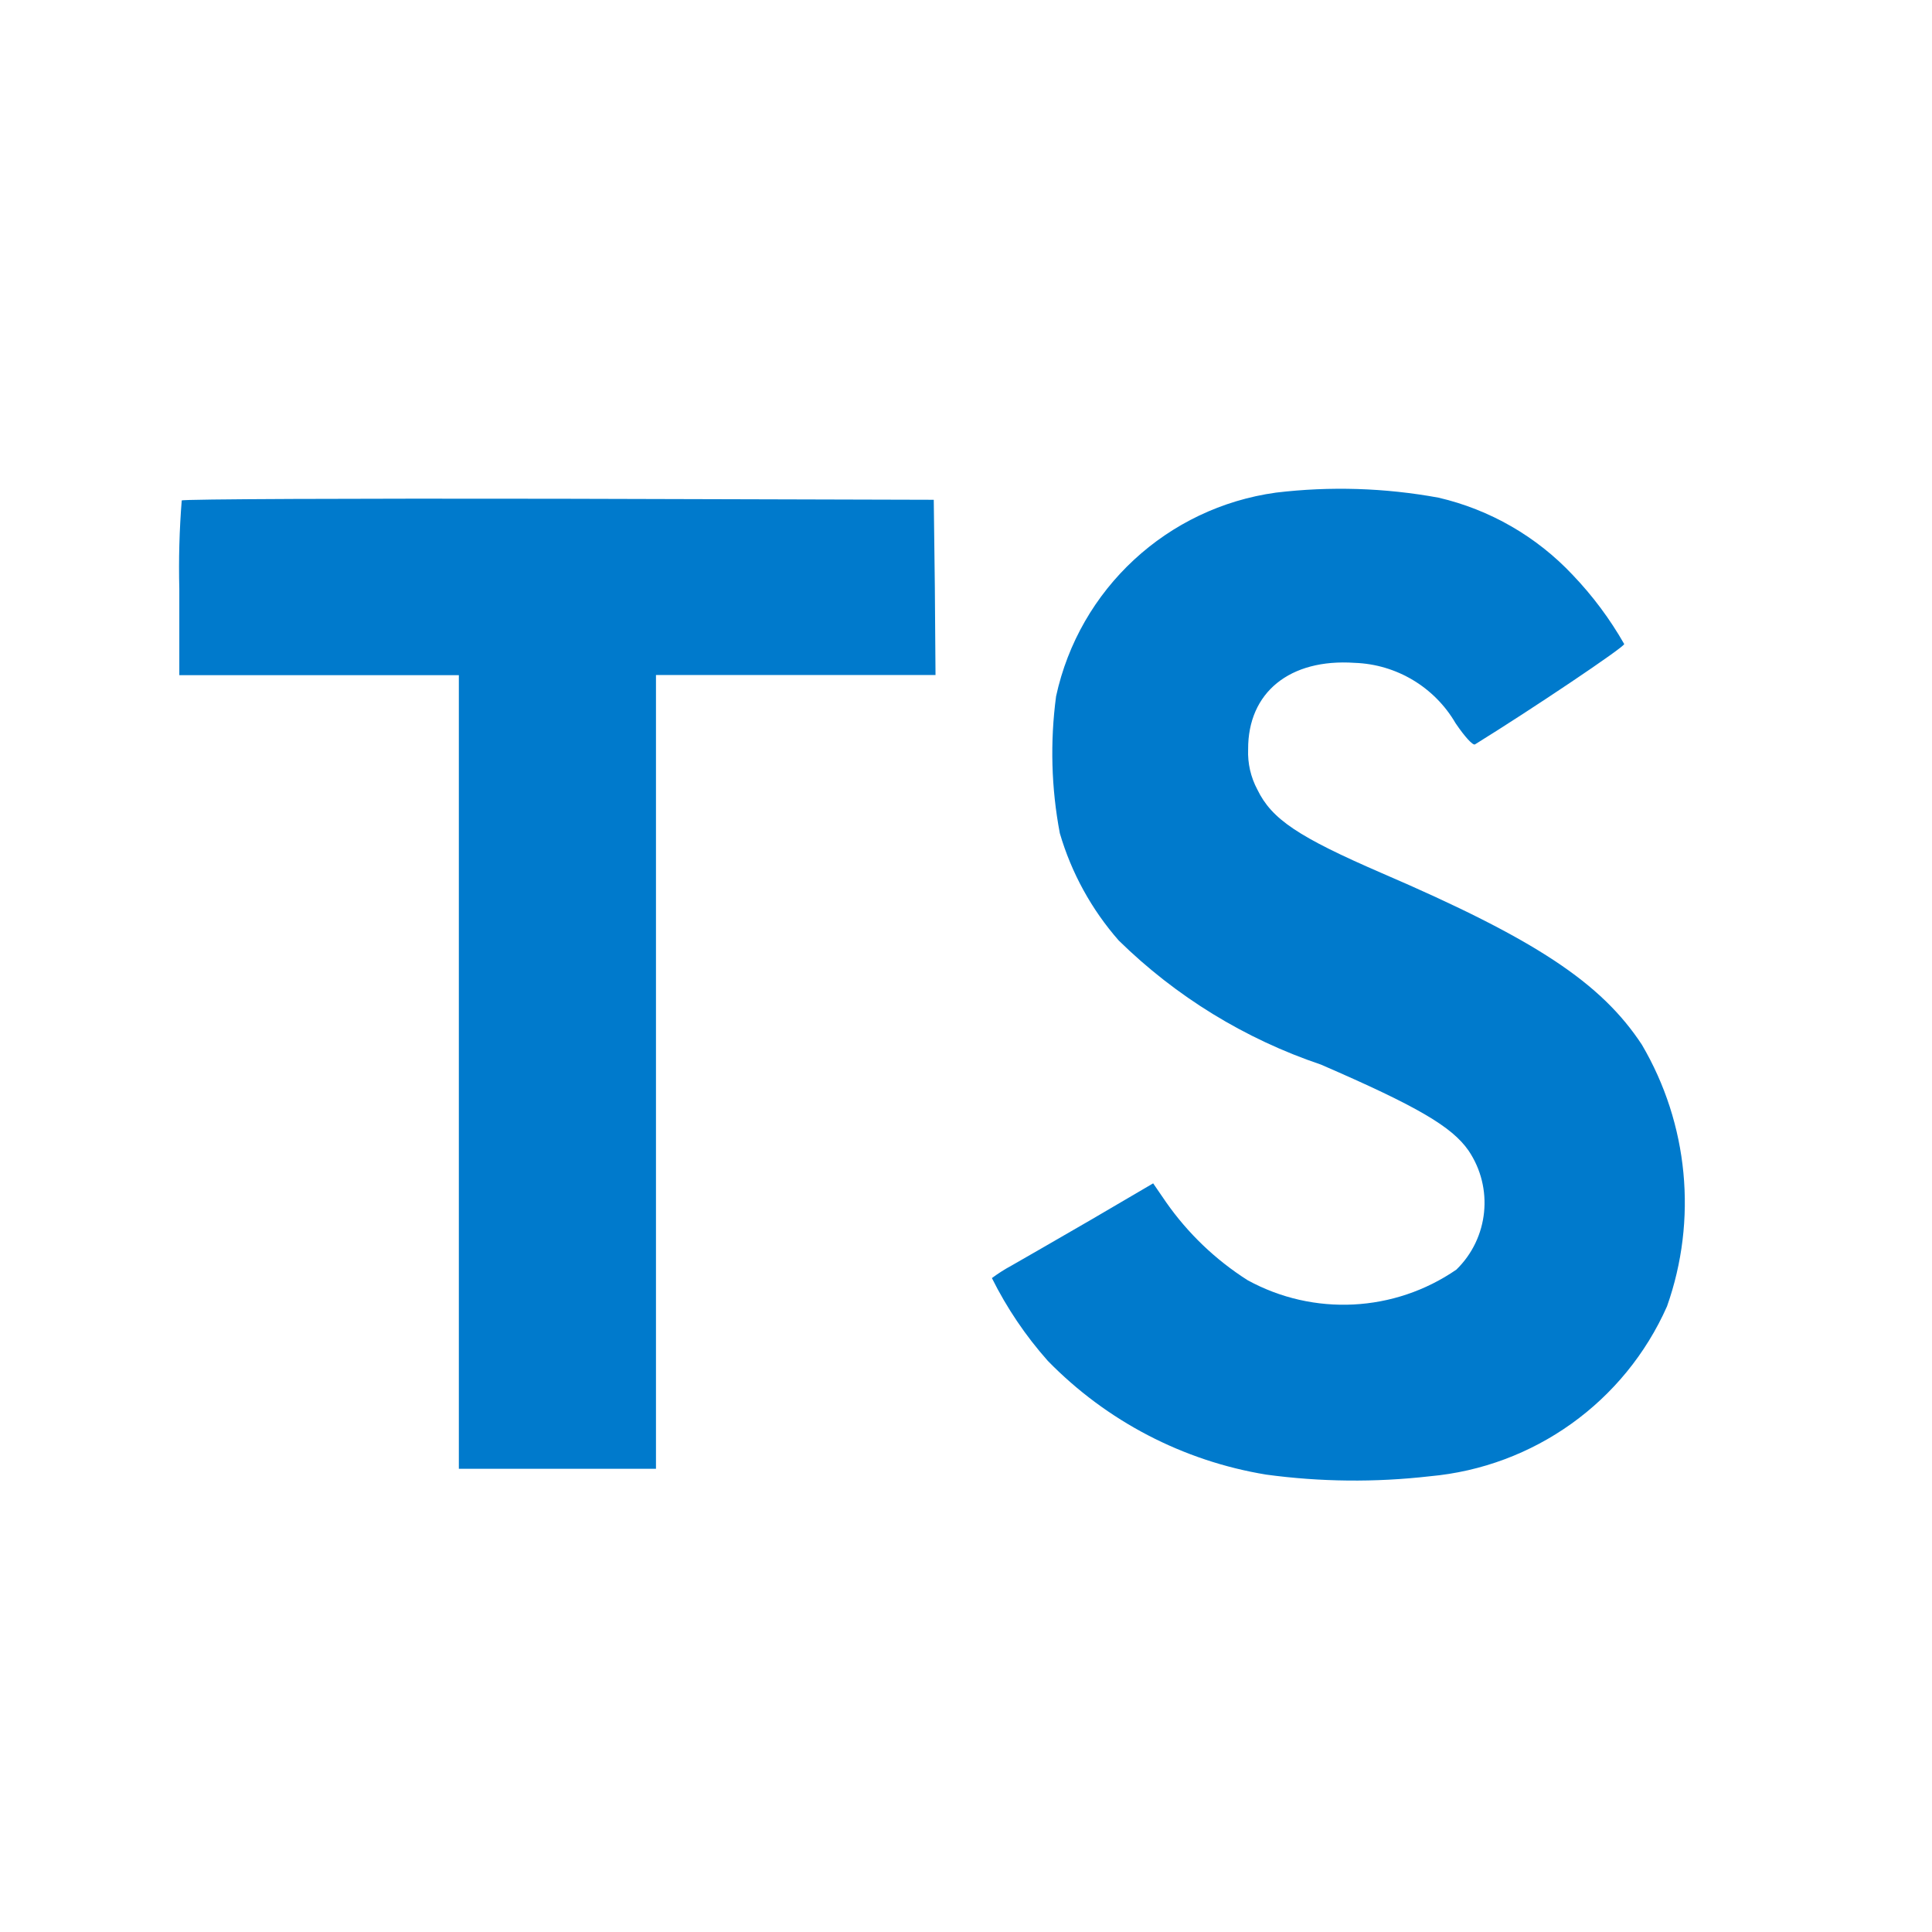
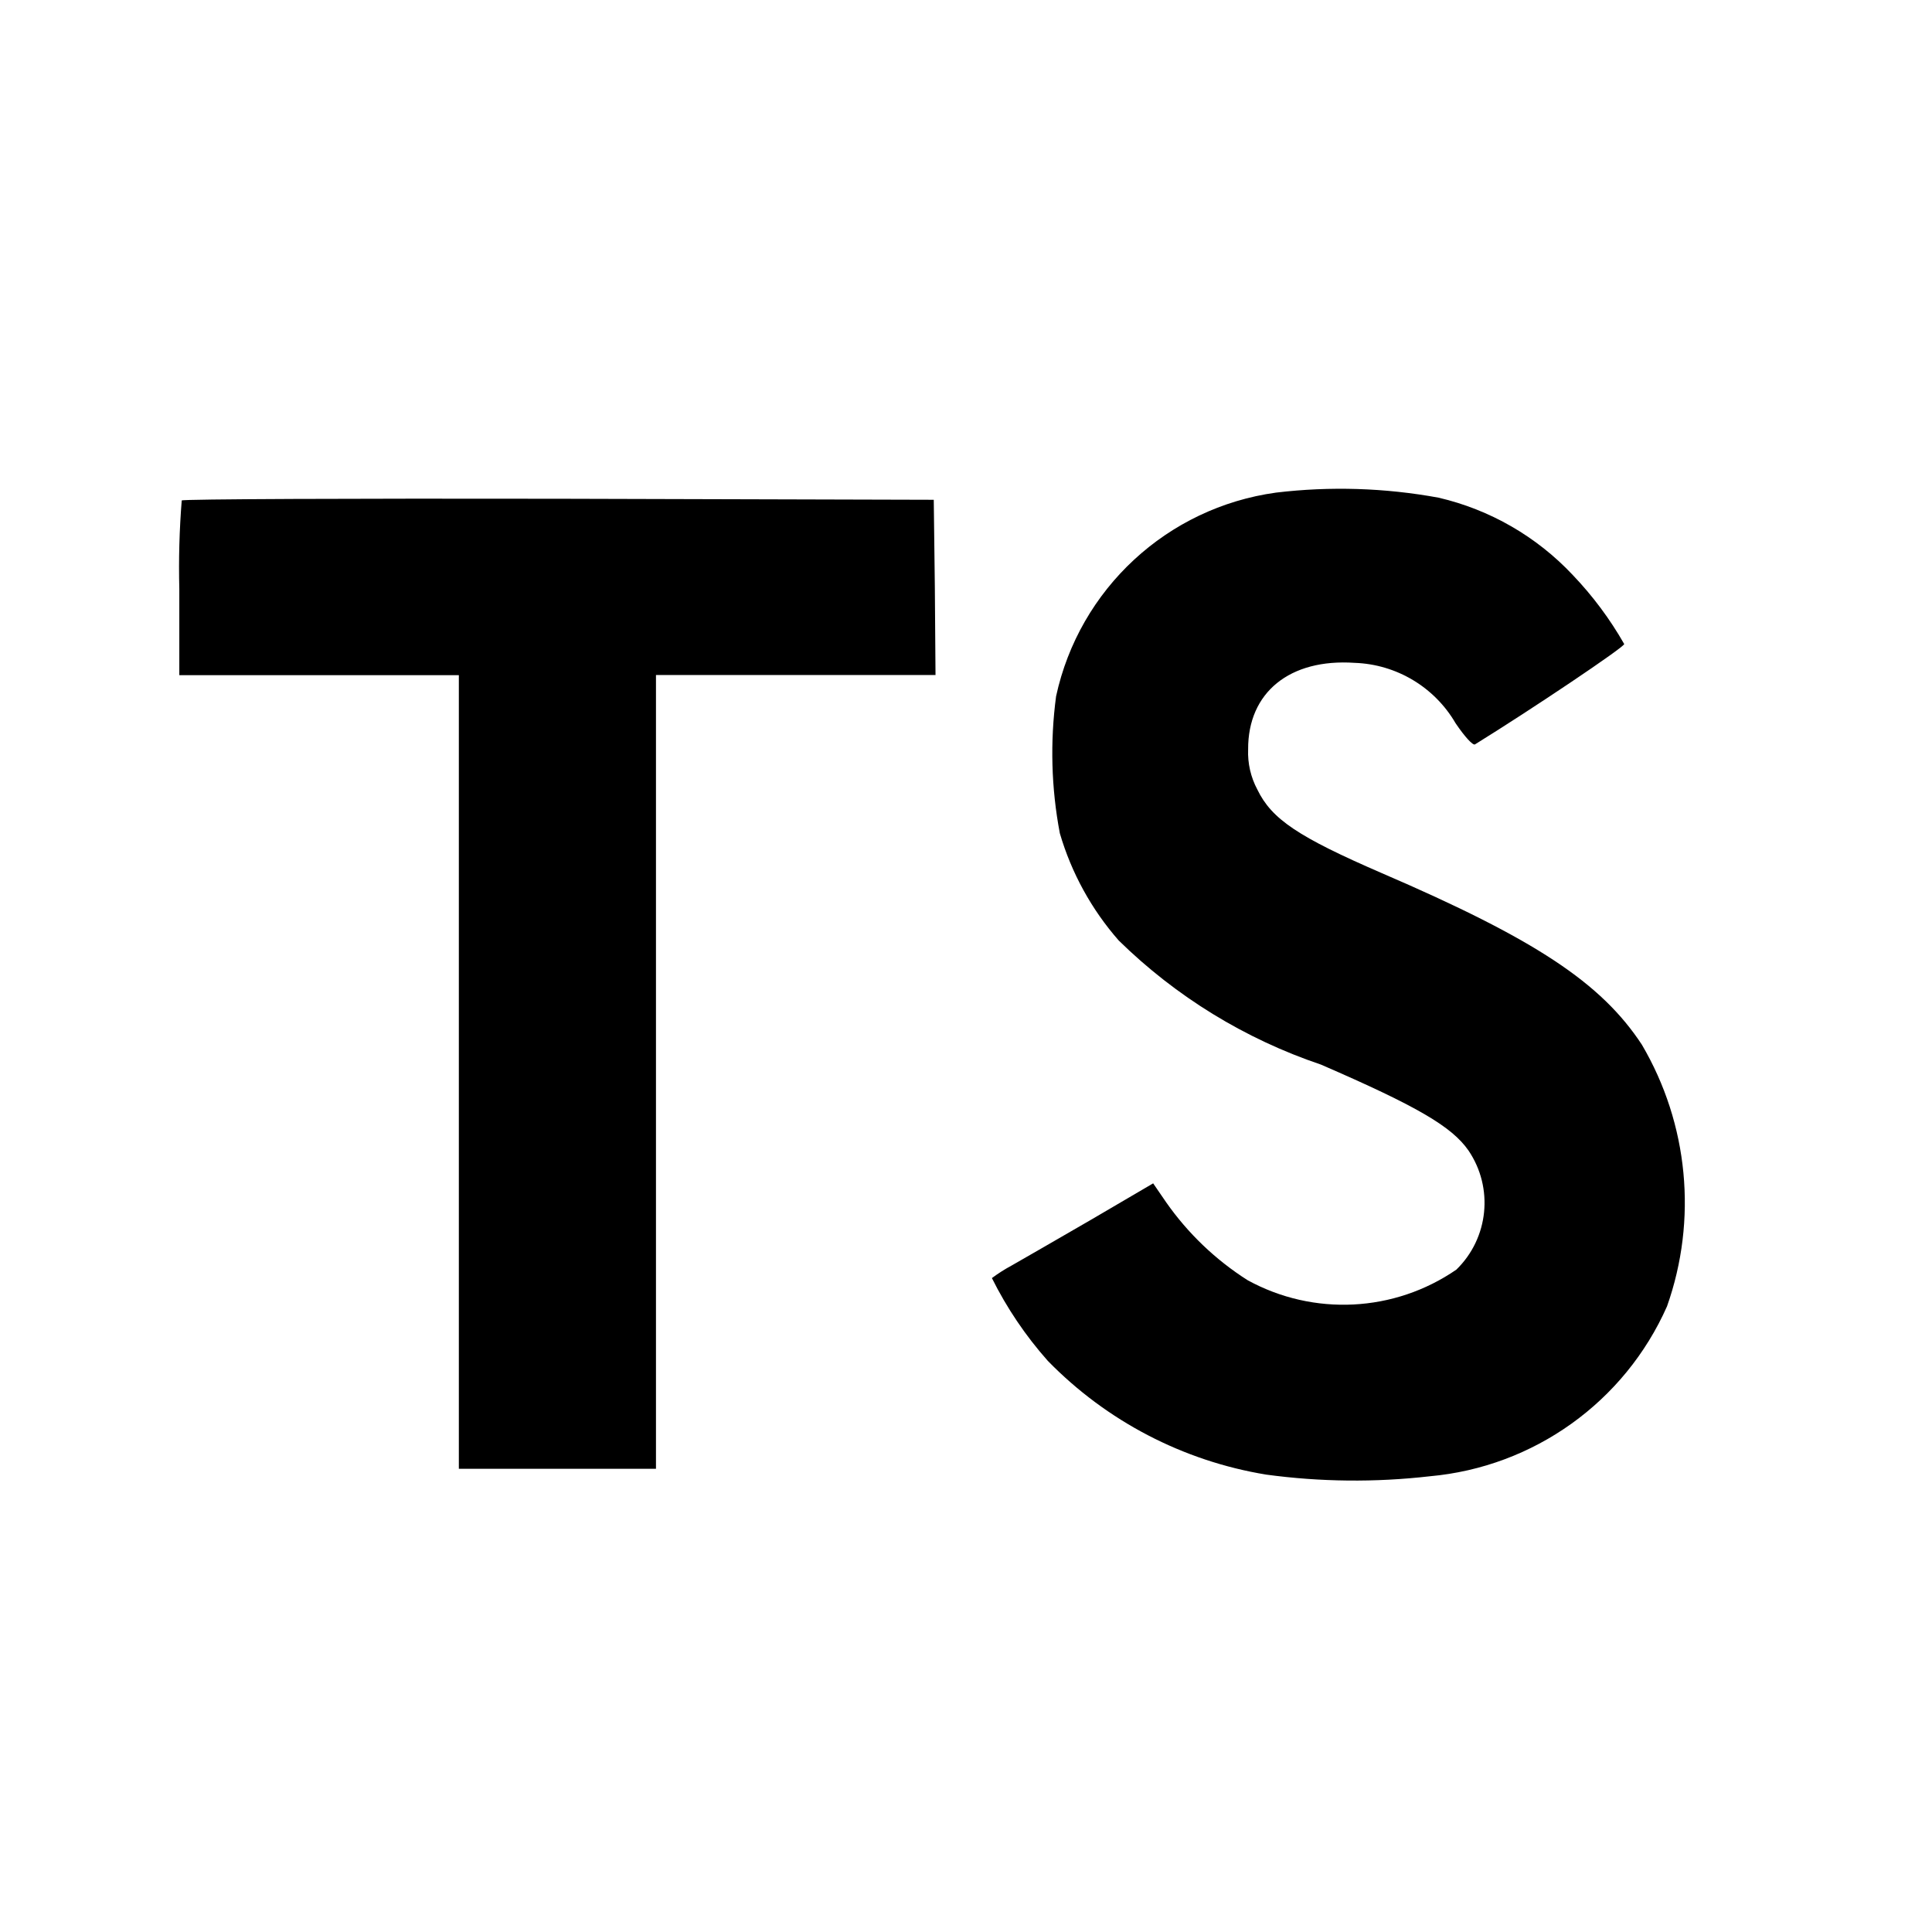
<svg xmlns="http://www.w3.org/2000/svg" width="800px" height="800px" viewBox="0 0 32 32">
-   <path d="M23.827,8.243A4.424,4.424,0,0,1,26.05,9.524a5.853,5.853,0,0,1,.852,1.143c.011.045-1.534,1.083-2.471,1.662-.034.023-.169-.124-.322-.35a2.014,2.014,0,0,0-1.67-1c-1.077-.074-1.771.49-1.766,1.433a1.3,1.3,0,0,0,.153.666c.237.49.677.784,2.059,1.383,2.544,1.095,3.636,1.817,4.31,2.843a5.158,5.158,0,0,1,.416,4.333,4.764,4.764,0,0,1-3.932,2.815,10.9,10.9,0,0,1-2.708-.028,6.531,6.531,0,0,1-3.616-1.884,6.278,6.278,0,0,1-.926-1.371,2.655,2.655,0,0,1,.327-.208c.158-.09.756-.434,1.32-.761L19.1,19.6l.214.312a4.771,4.771,0,0,0,1.35,1.292,3.3,3.3,0,0,0,3.458-.175,1.545,1.545,0,0,0,.2-1.974c-.276-.395-.84-.727-2.443-1.422a8.8,8.8,0,0,1-3.349-2.055,4.687,4.687,0,0,1-.976-1.777,7.116,7.116,0,0,1-.062-2.268,4.332,4.332,0,0,1,3.644-3.374A9,9,0,0,1,23.827,8.243ZM15.484,9.726l.011,1.454h-4.63V24.328H7.6V11.183H2.97V9.755A13.986,13.986,0,0,1,3.01,8.289c.017-.023,2.832-.034,6.245-.028l6.211.017Z" style="fill:#007acc" />
+   <path d="M23.827,8.243A4.424,4.424,0,0,1,26.05,9.524a5.853,5.853,0,0,1,.852,1.143c.011.045-1.534,1.083-2.471,1.662-.034.023-.169-.124-.322-.35a2.014,2.014,0,0,0-1.67-1c-1.077-.074-1.771.49-1.766,1.433a1.3,1.3,0,0,0,.153.666c.237.49.677.784,2.059,1.383,2.544,1.095,3.636,1.817,4.31,2.843a5.158,5.158,0,0,1,.416,4.333,4.764,4.764,0,0,1-3.932,2.815,10.9,10.9,0,0,1-2.708-.028,6.531,6.531,0,0,1-3.616-1.884,6.278,6.278,0,0,1-.926-1.371,2.655,2.655,0,0,1,.327-.208c.158-.09.756-.434,1.32-.761L19.1,19.6l.214.312a4.771,4.771,0,0,0,1.35,1.292,3.3,3.3,0,0,0,3.458-.175,1.545,1.545,0,0,0,.2-1.974c-.276-.395-.84-.727-2.443-1.422a8.8,8.8,0,0,1-3.349-2.055,4.687,4.687,0,0,1-.976-1.777,7.116,7.116,0,0,1-.062-2.268,4.332,4.332,0,0,1,3.644-3.374A9,9,0,0,1,23.827,8.243ZM15.484,9.726l.011,1.454h-4.63V24.328H7.6V11.183H2.97V9.755A13.986,13.986,0,0,1,3.01,8.289c.017-.023,2.832-.034,6.245-.028l6.211.017Z" style="fill:#000" />
</svg>
